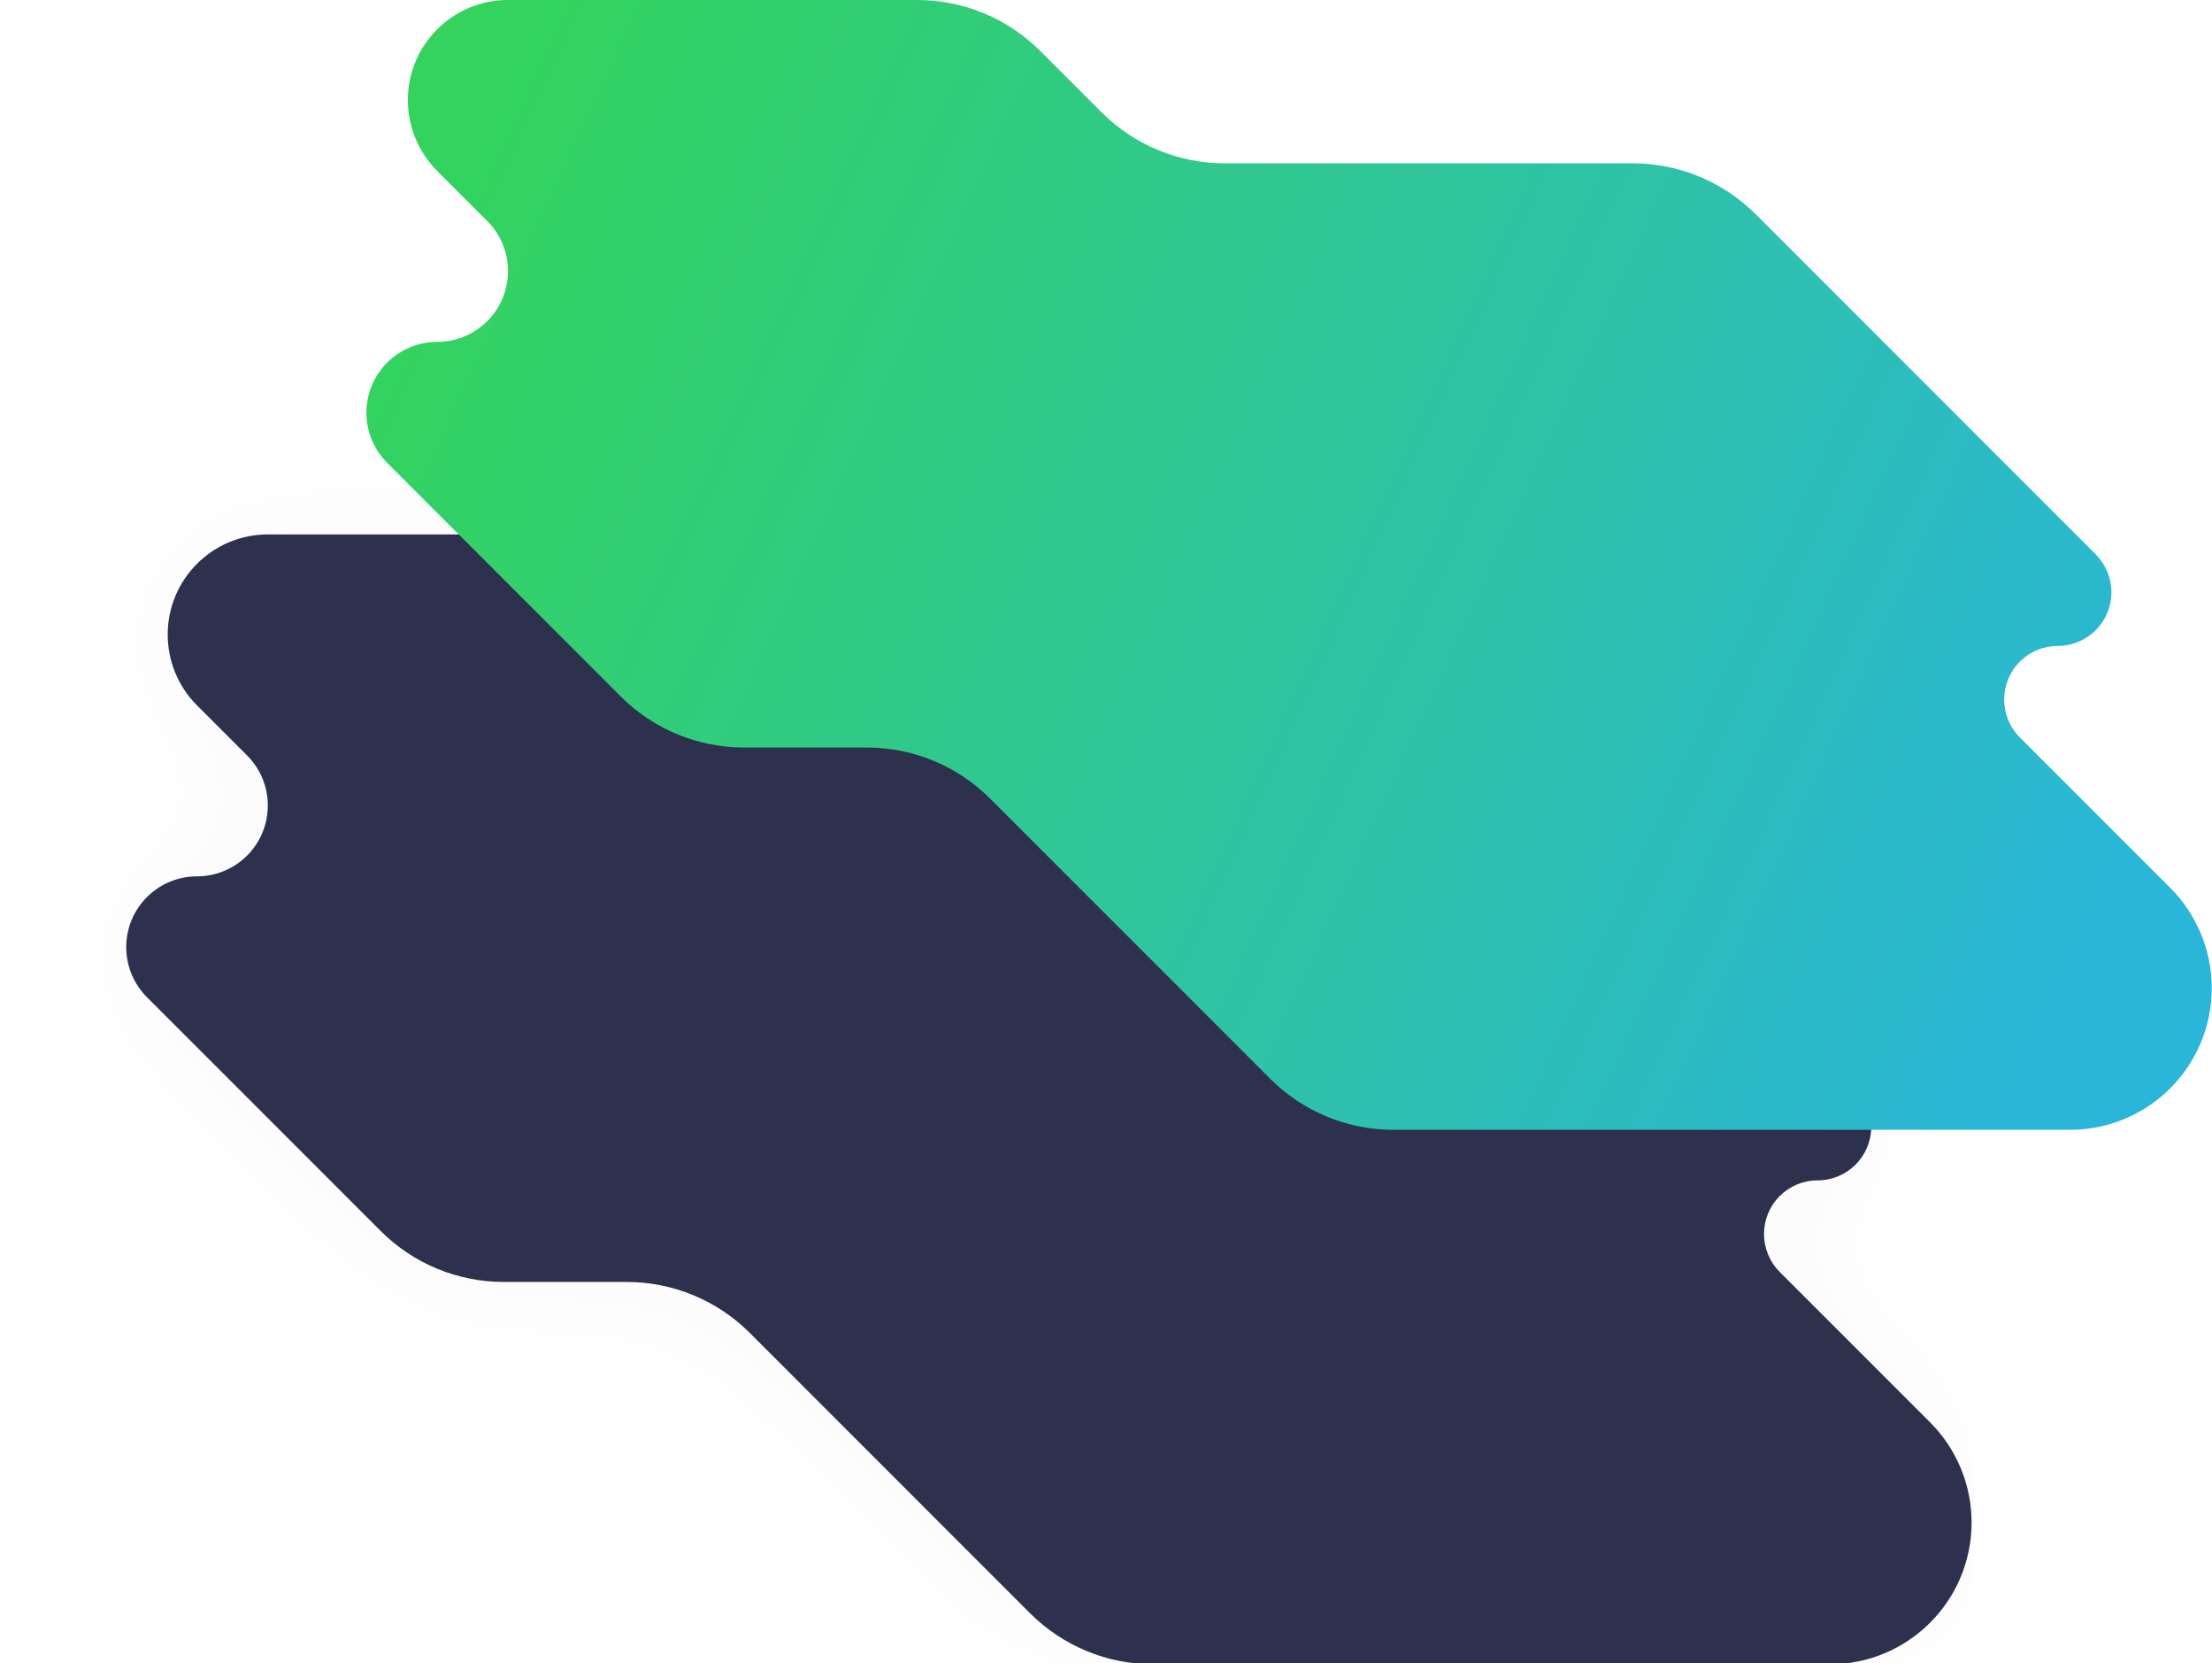
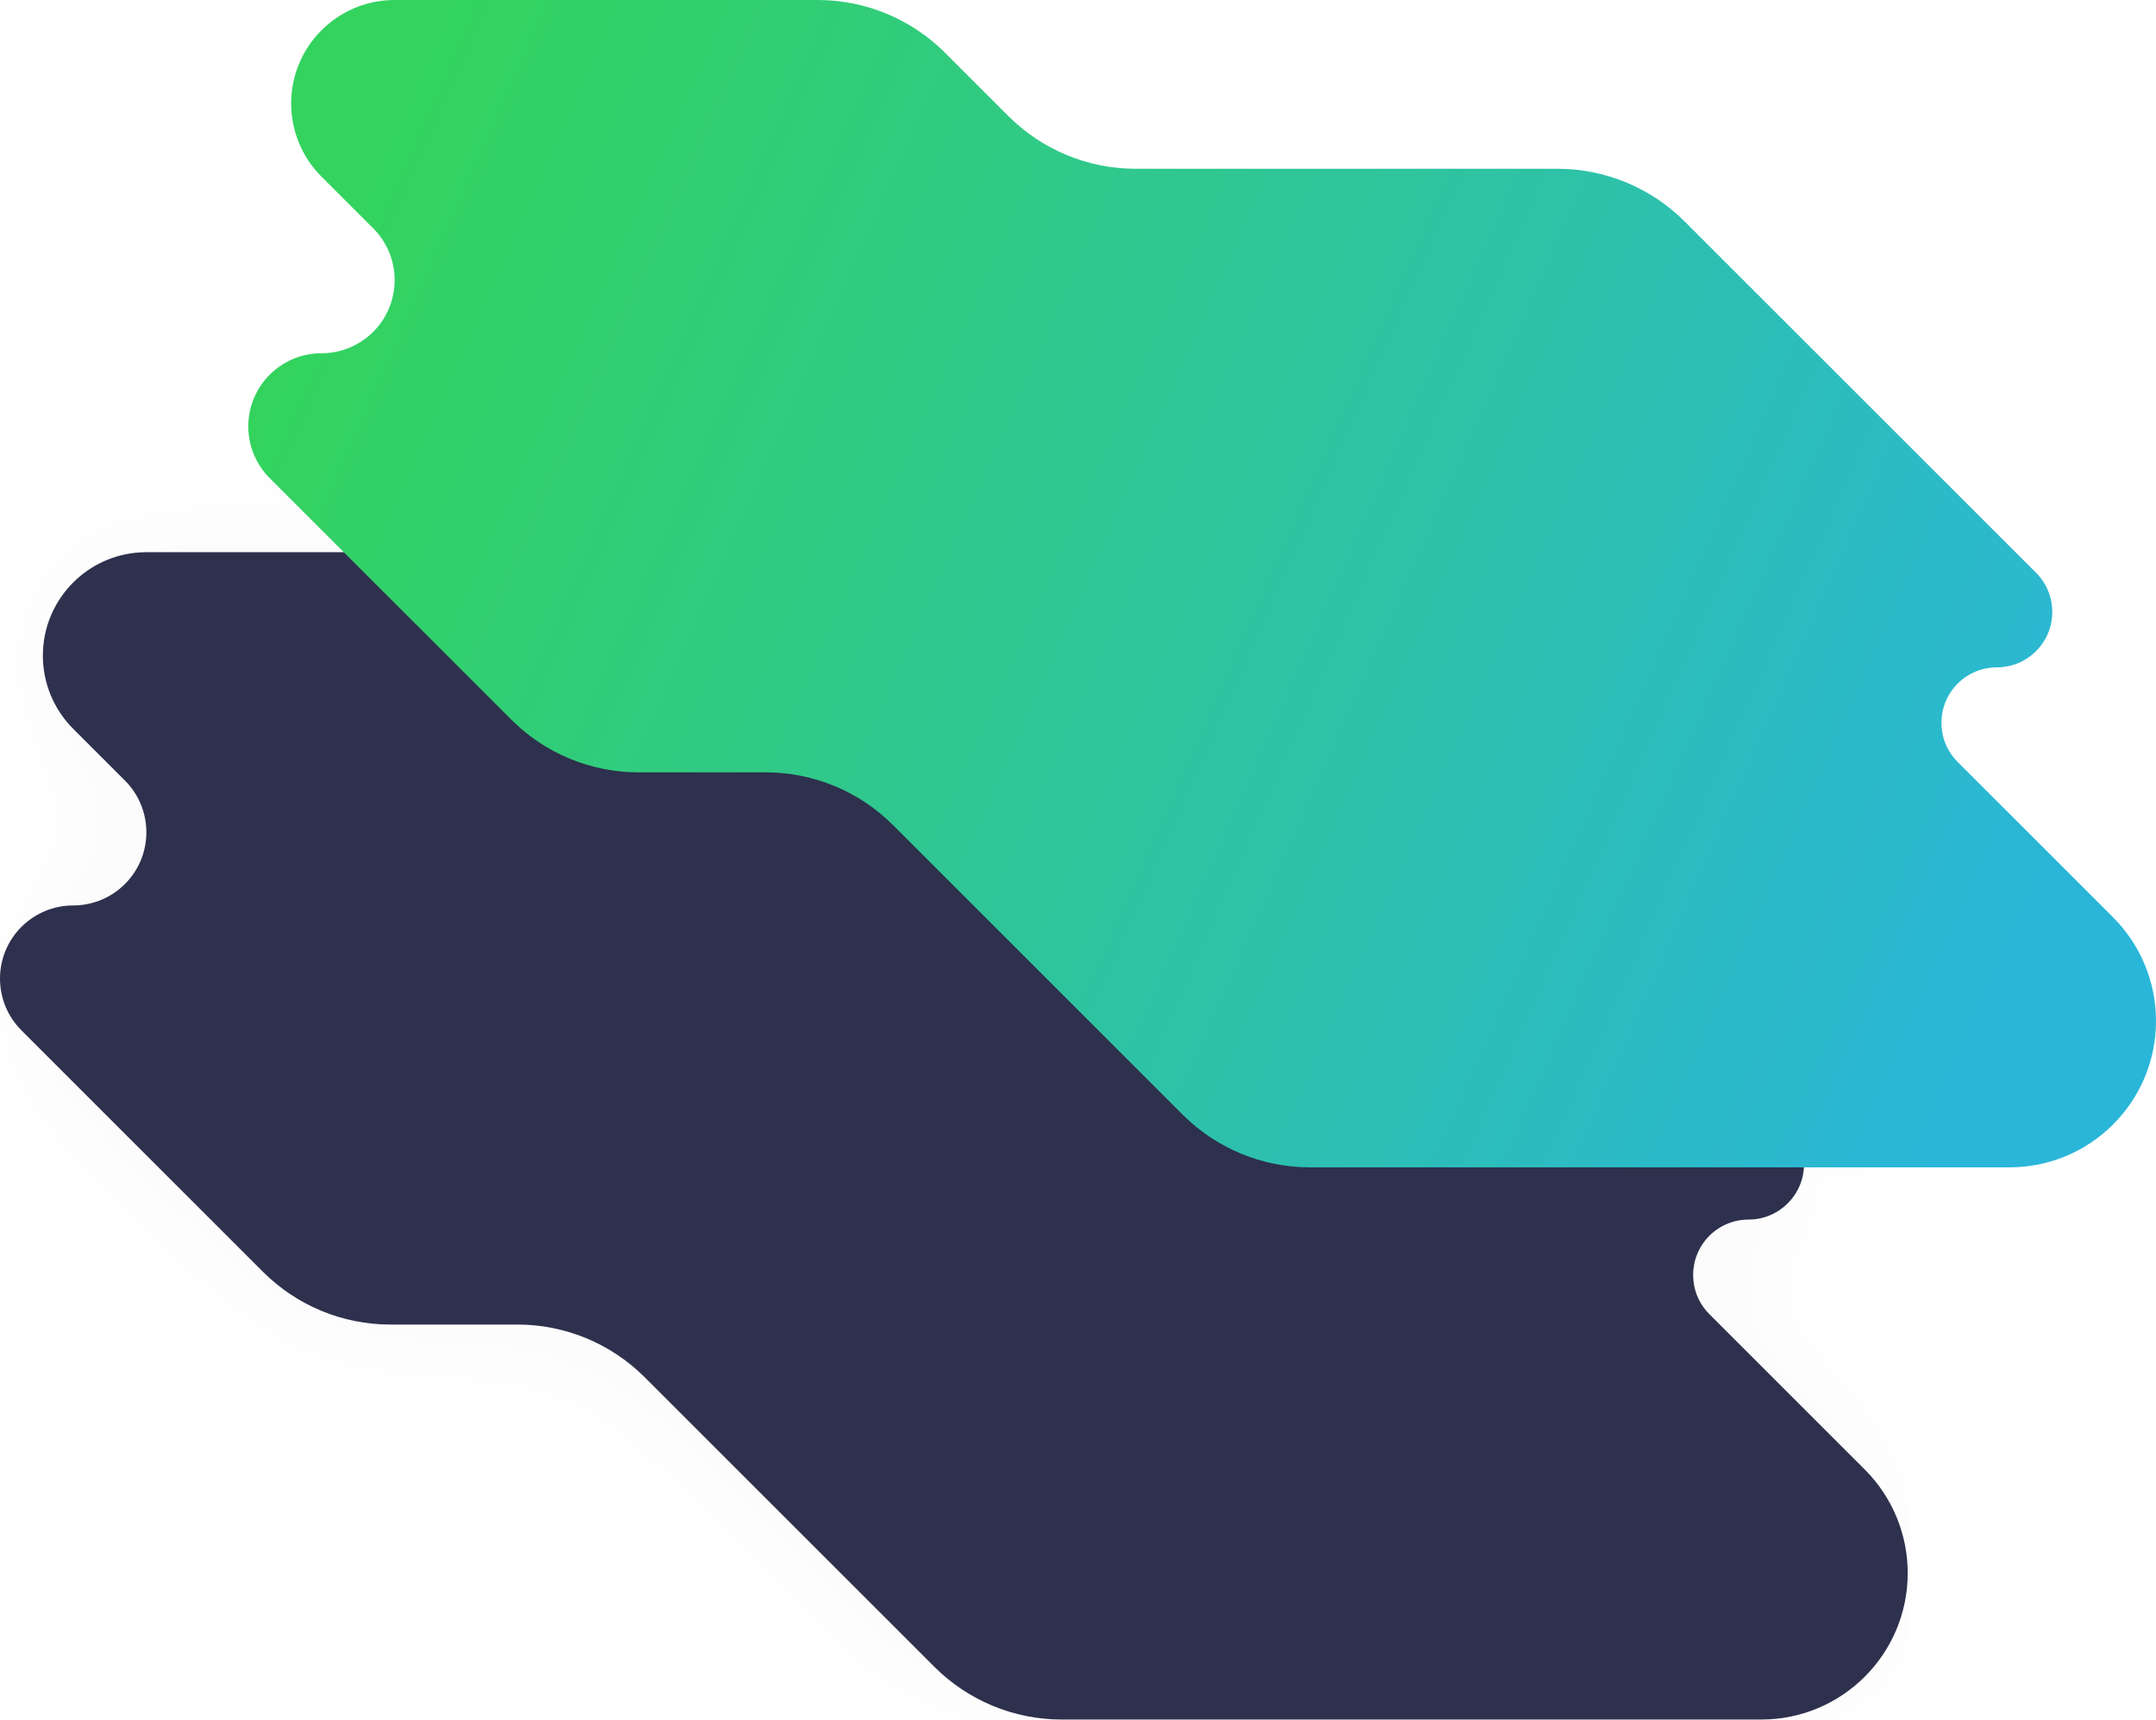
- <svg xmlns="http://www.w3.org/2000/svg" xmlns:xlink="http://www.w3.org/1999/xlink" width="1271" height="955">
+ <svg xmlns="http://www.w3.org/2000/svg" xmlns:xlink="http://www.w3.org/1999/xlink" viewBox="57.53 0 1198.32 956">
  <defs>
    <linearGradient id="c" x1="0%" x2="99.58%" y1="36.147%" y2="63.736%">
      <stop offset="0%" stop-color="#33D35E" />
      <stop offset="100%" stop-color="#2AB6D9" />
    </linearGradient>
    <filter id="a" width="104.9%" height="135.9%" x="-4.8%" y="-17.6%" filterUnits="objectBoundingBox">
      <feOffset dy="2" in="SourceAlpha" result="shadowOffsetOuter1" />
      <feGaussianBlur in="shadowOffsetOuter1" result="shadowBlurOuter1" stdDeviation="38.5" />
      <feColorMatrix in="shadowBlurOuter1" values="0 0 0 0 0 0 0 0 0 0 0 0 0 0 0 0 0 0 0.024 0" />
    </filter>
    <path id="b" d="M69.445 572.84L203.73 707.112a100 100 0 0070.708 29.286h70.693a100 100 0 0170.708 29.287l161.04 161.027A100 100 0 00647.584 956h388.853c44.964 0 81.415-36.45 81.415-81.414a81.414 81.414 0 00-23.848-57.57l-86.392-86.386c-12.033-12.032-12.034-31.54-.002-43.574a30.812 30.812 0 0121.788-9.025c17.017 0 30.812-13.795 30.812-30.812 0-8.172-3.246-16.01-9.025-21.788L855.85 430.11a100 100 0 00-70.708-29.287H550.7a100 100 0 01-70.708-29.287l-35.253-35.25A100 100 0 00374.032 307H138.88c-31.769 0-57.523 25.754-57.523 57.523a57.523 57.523 0 0016.85 40.676l28.761 28.76c15.886 15.884 15.887 41.64.003 57.525a40.676 40.676 0 01-28.764 11.915c-22.465 0-40.677 18.211-40.677 40.676a40.676 40.676 0 0011.915 28.764z" />
  </defs>
-   <g fill="none" fill-rule="evenodd" transform="translate(15)">
+   <g fill="none" fill-rule="evenodd">
    <use fill="#000" filter="url(#a)" xlink:href="#b" />
    <use fill="#2D314D" xlink:href="#b" />
    <path fill="url(#c)" d="M207.445 265.84L341.73 400.112a100 100 0 0070.708 29.286h70.693a100 100 0 0170.708 29.287l161.04 161.027A100 100 0 00785.584 649h388.853c44.964 0 81.415-36.45 81.415-81.414a81.414 81.414 0 00-23.848-57.57l-86.392-86.386c-12.033-12.032-12.034-31.54-.002-43.574a30.812 30.812 0 0121.788-9.025c17.017 0 30.812-13.795 30.812-30.812 0-8.172-3.246-16.01-9.025-21.788L993.85 123.11a100 100 0 00-70.708-29.287H688.7a100 100 0 01-70.708-29.287l-35.253-35.25A100 100 0 00512.032 0H276.88c-31.769 0-57.523 25.754-57.523 57.523a57.523 57.523 0 0016.85 40.676l28.761 28.76c15.886 15.884 15.887 41.64.003 57.525a40.676 40.676 0 01-28.764 11.915c-22.465 0-40.677 18.211-40.677 40.676a40.676 40.676 0 0011.915 28.764z" />
  </g>
</svg>
